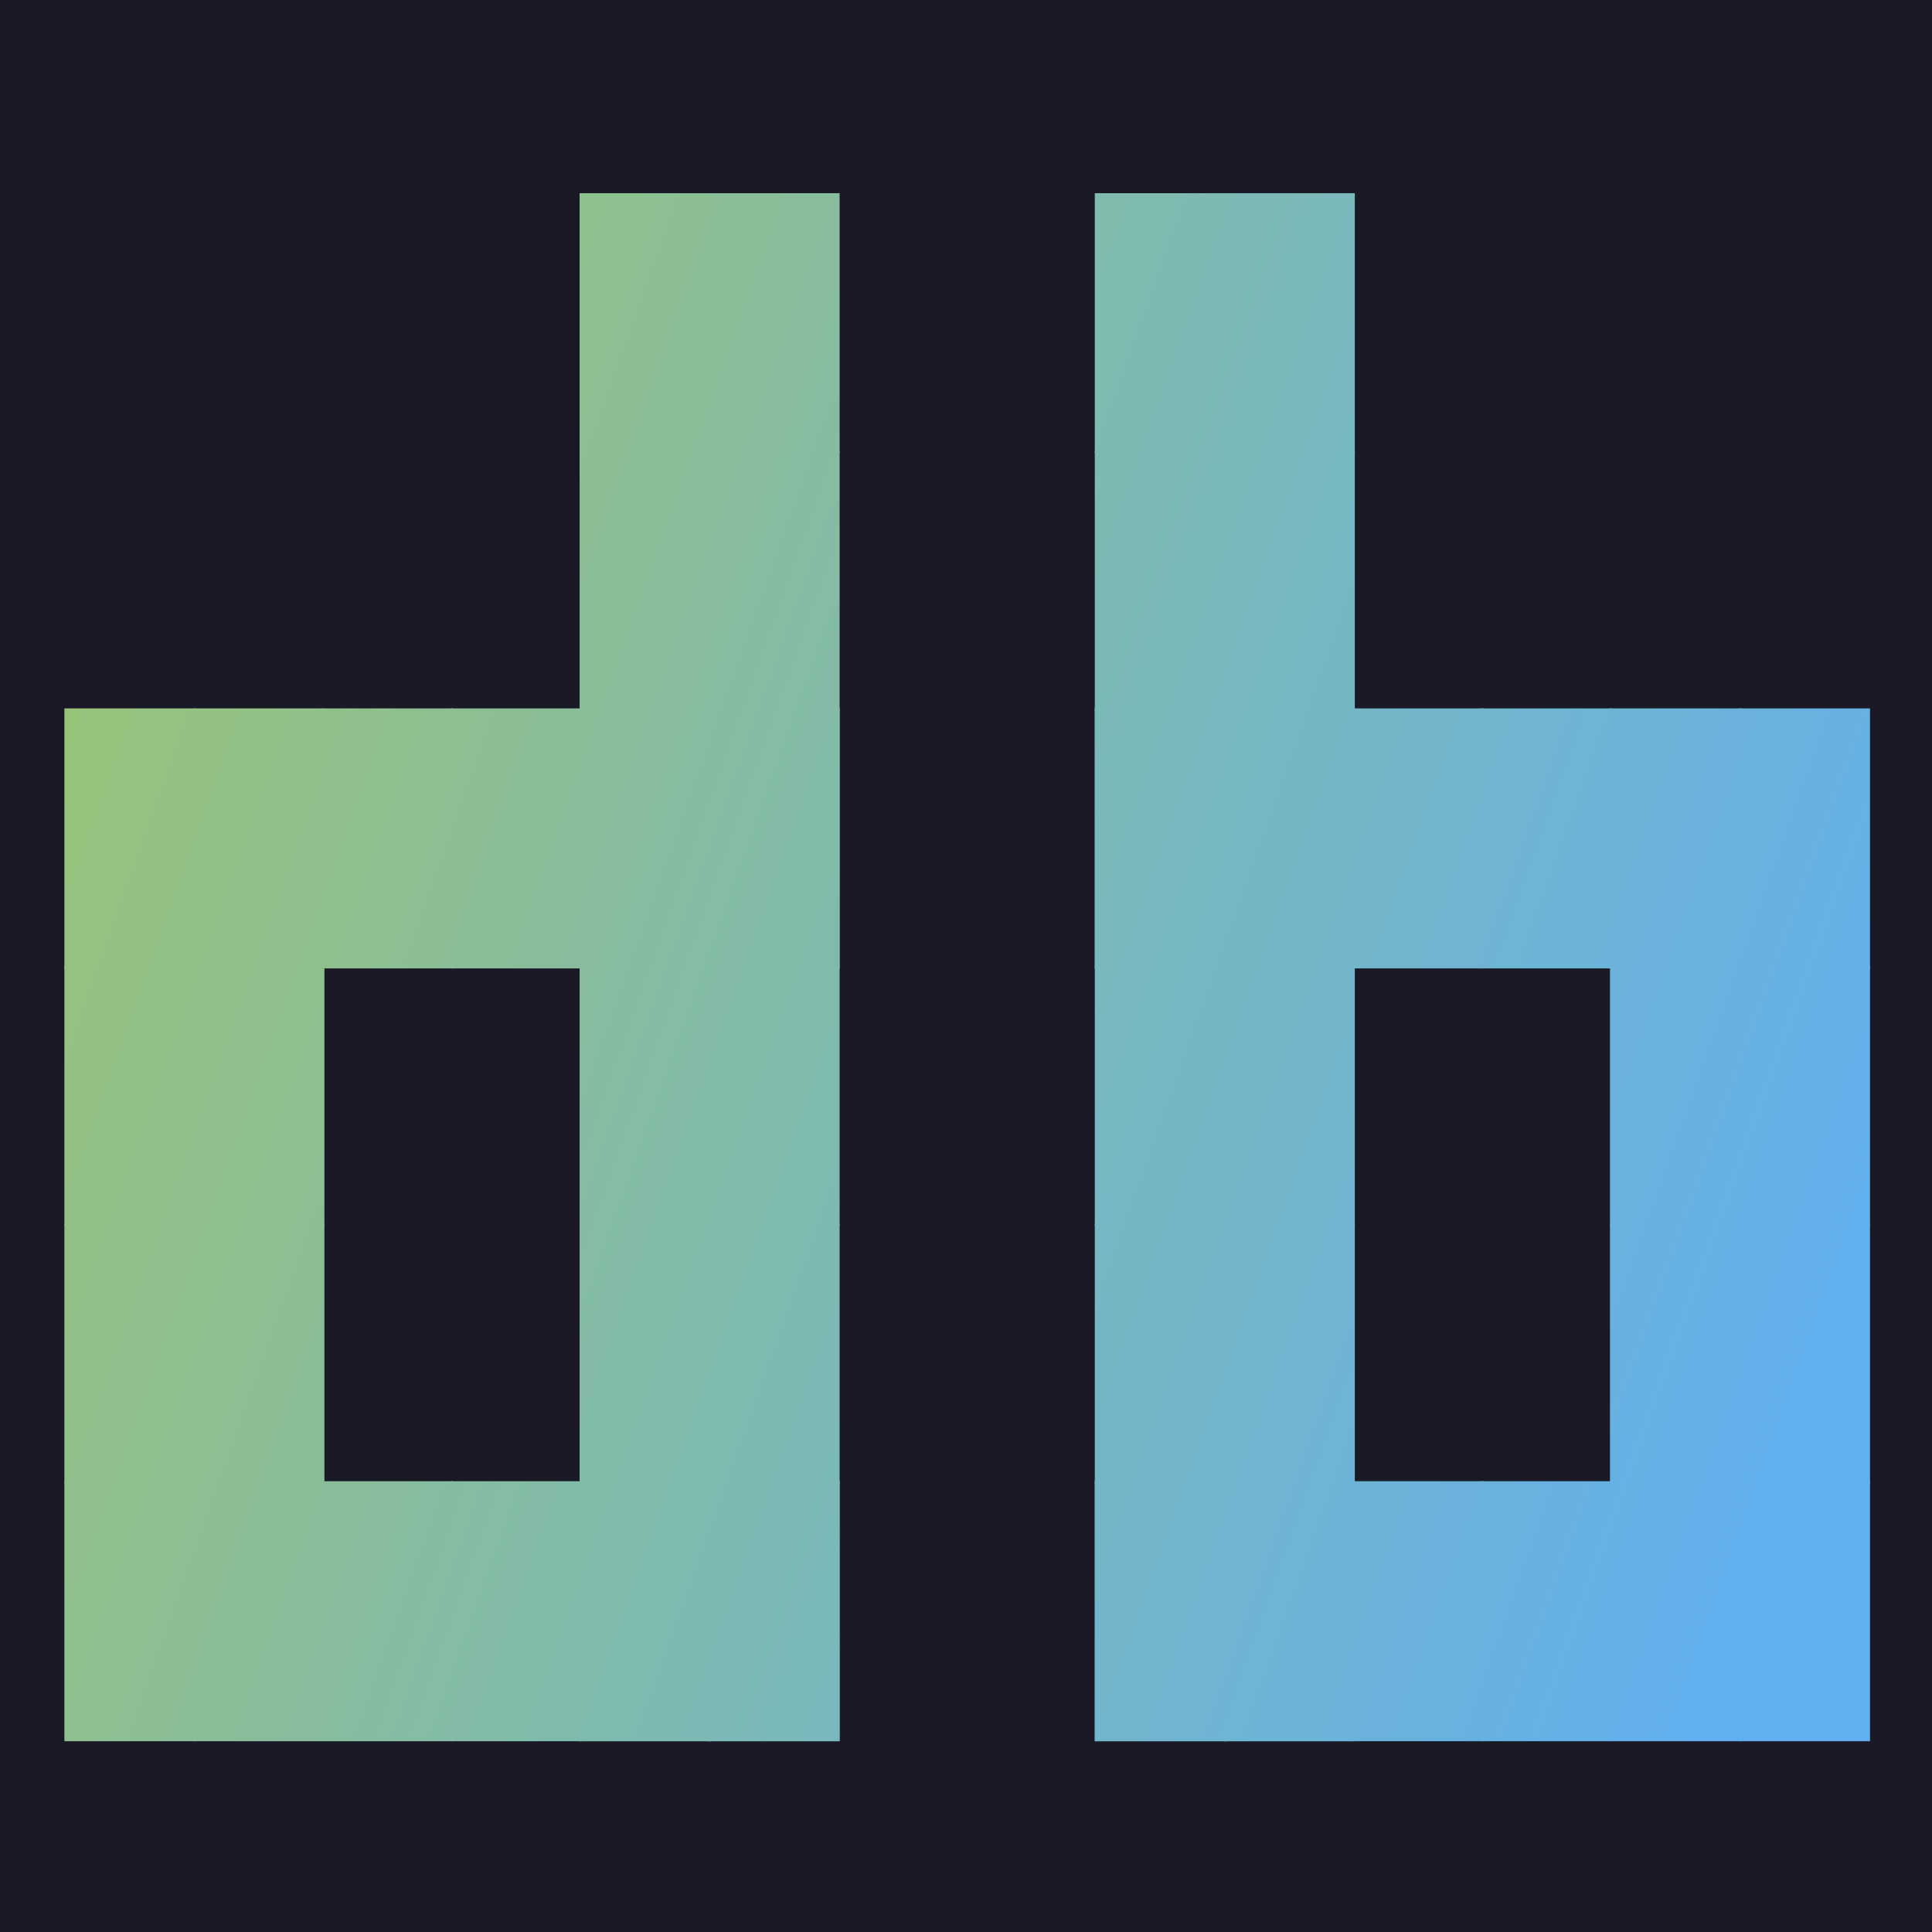
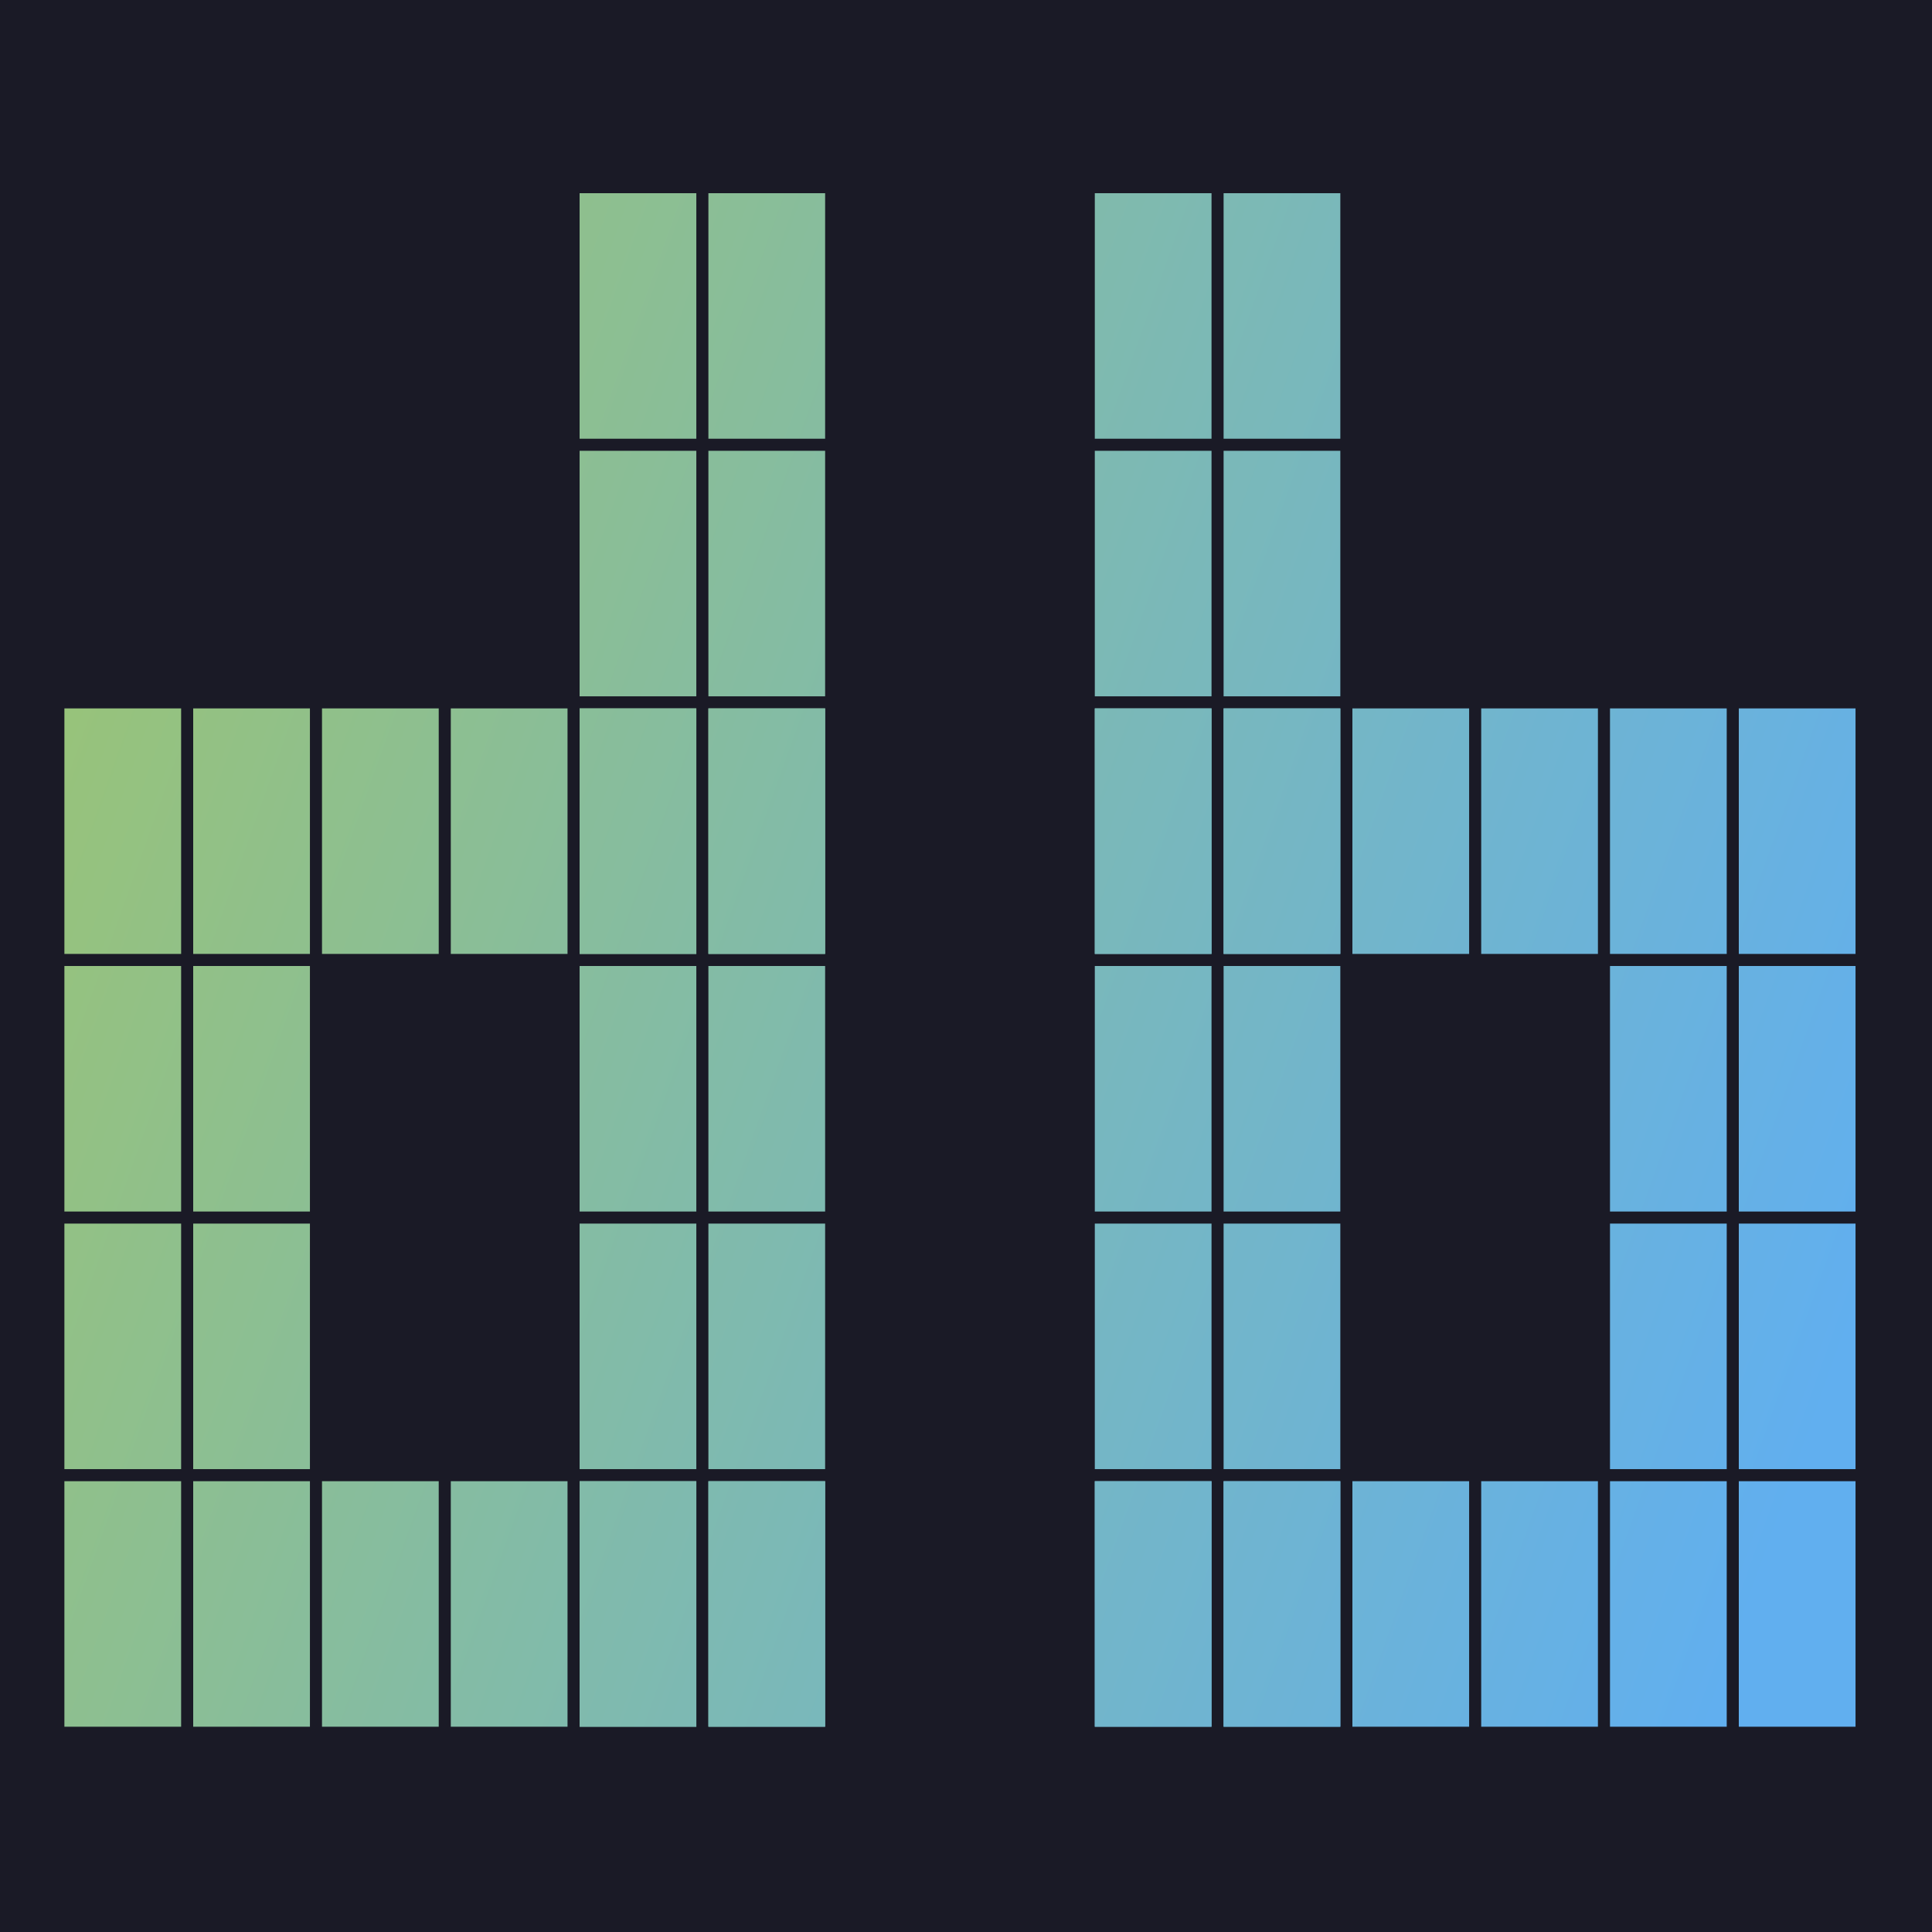
<svg xmlns="http://www.w3.org/2000/svg" width="480" height="480" viewBox="0 0 480 480">
  <defs>
    <linearGradient id="gm" gradientUnits="userSpaceOnUse" x1="16" y1="160" x2="464" y2="320">
      <stop offset="0" stop-color="#98c379" />
      <stop offset="1" stop-color="#61afef" />
    </linearGradient>
    <linearGradient id="gd" gradientUnits="userSpaceOnUse" x1="16" y1="160" x2="464" y2="320">
      <stop offset="0" stop-color="#5d774a" />
      <stop offset="1" stop-color="#3b6b92" />
    </linearGradient>
  </defs>
  <rect x="0" y="0" width="480" height="480" fill="#1a1a26" />
-   <rect x="144" y="48" width="32.6" height="64.6" fill="url(#gm)" />
-   <rect x="176" y="48" width="32.6" height="64.6" fill="url(#gm)" />
-   <rect x="144" y="112" width="32.6" height="64.6" fill="url(#gm)" />
-   <rect x="176" y="112" width="32.6" height="64.6" fill="url(#gm)" />
-   <rect x="144" y="176" width="32.6" height="64.6" fill="url(#gm)" />
-   <rect x="176" y="176" width="32.6" height="64.6" fill="url(#gm)" />
-   <rect x="144" y="240" width="32.6" height="64.6" fill="url(#gm)" />
-   <rect x="176" y="240" width="32.6" height="64.6" fill="url(#gm)" />
-   <rect x="144" y="304" width="32.6" height="64.6" fill="url(#gm)" />
-   <rect x="176" y="304" width="32.6" height="64.6" fill="url(#gm)" />
-   <rect x="144" y="368" width="32.6" height="64.6" fill="url(#gm)" />
-   <rect x="176" y="368" width="32.6" height="64.6" fill="url(#gm)" />
-   <rect x="16" y="176" width="32.6" height="64.6" fill="url(#gm)" />
-   <rect x="48" y="176" width="32.6" height="64.6" fill="url(#gm)" />
-   <rect x="80" y="176" width="32.6" height="64.6" fill="url(#gm)" />
-   <rect x="112" y="176" width="32.6" height="64.6" fill="url(#gm)" />
-   <rect x="144" y="176" width="32.6" height="64.6" fill="url(#gm)" />
-   <rect x="176" y="176" width="32.6" height="64.6" fill="url(#gm)" />
-   <rect x="16" y="240" width="32.6" height="64.6" fill="url(#gm)" />
-   <rect x="48" y="240" width="32.6" height="64.6" fill="url(#gm)" />
-   <rect x="16" y="304" width="32.6" height="64.6" fill="url(#gm)" />
-   <rect x="48" y="304" width="32.6" height="64.6" fill="url(#gm)" />
-   <rect x="16" y="368" width="32.6" height="64.6" fill="url(#gm)" />
-   <rect x="48" y="368" width="32.6" height="64.6" fill="url(#gm)" />
-   <rect x="80" y="368" width="32.6" height="64.6" fill="url(#gm)" />
-   <rect x="112" y="368" width="32.6" height="64.6" fill="url(#gm)" />
-   <rect x="144" y="368" width="32.6" height="64.6" fill="url(#gm)" />
-   <rect x="176" y="368" width="32.6" height="64.6" fill="url(#gm)" />
-   <rect x="272" y="48" width="32.6" height="64.6" fill="url(#gm)" />
-   <rect x="304" y="48" width="32.6" height="64.6" fill="url(#gm)" />
-   <rect x="272" y="112" width="32.6" height="64.6" fill="url(#gm)" />
-   <rect x="304" y="112" width="32.6" height="64.6" fill="url(#gm)" />
-   <rect x="272" y="176" width="32.6" height="64.6" fill="url(#gm)" />
-   <rect x="304" y="176" width="32.6" height="64.6" fill="url(#gm)" />
-   <rect x="272" y="240" width="32.6" height="64.6" fill="url(#gm)" />
-   <rect x="304" y="240" width="32.6" height="64.6" fill="url(#gm)" />
-   <rect x="272" y="304" width="32.6" height="64.6" fill="url(#gm)" />
-   <rect x="304" y="304" width="32.6" height="64.6" fill="url(#gm)" />
-   <rect x="272" y="368" width="32.6" height="64.6" fill="url(#gm)" />
-   <rect x="304" y="368" width="32.6" height="64.6" fill="url(#gm)" />
-   <rect x="272" y="176" width="32.6" height="64.6" fill="url(#gm)" />
-   <rect x="304" y="176" width="32.6" height="64.6" fill="url(#gm)" />
-   <rect x="336" y="176" width="32.6" height="64.6" fill="url(#gm)" />
-   <rect x="368" y="176" width="32.6" height="64.6" fill="url(#gm)" />
-   <rect x="400" y="176" width="32.6" height="64.6" fill="url(#gm)" />
-   <rect x="432" y="176" width="32.6" height="64.6" fill="url(#gm)" />
-   <rect x="400" y="240" width="32.6" height="64.6" fill="url(#gm)" />
-   <rect x="432" y="240" width="32.6" height="64.6" fill="url(#gm)" />
-   <rect x="400" y="304" width="32.6" height="64.6" fill="url(#gm)" />
-   <rect x="432" y="304" width="32.6" height="64.6" fill="url(#gm)" />
-   <rect x="272" y="368" width="32.6" height="64.6" fill="url(#gm)" />
-   <rect x="304" y="368" width="32.6" height="64.6" fill="url(#gm)" />
-   <rect x="336" y="368" width="32.6" height="64.6" fill="url(#gm)" />
-   <rect x="368" y="368" width="32.6" height="64.6" fill="url(#gm)" />
-   <rect x="400" y="368" width="32.6" height="64.6" fill="url(#gm)" />
-   <rect x="432" y="368" width="32.6" height="64.6" fill="url(#gm)" />
+   <rect x="144" y="48" width="29" height="61" fill="url(#gm)" />
+   <rect x="176" y="48" width="29" height="61" fill="url(#gm)" />
+   <rect x="144" y="112" width="29" height="61" fill="url(#gm)" />
+   <rect x="176" y="112" width="29" height="61" fill="url(#gm)" />
+   <rect x="144" y="176" width="29" height="61" fill="url(#gm)" />
+   <rect x="176" y="176" width="29" height="61" fill="url(#gm)" />
+   <rect x="144" y="240" width="29" height="61" fill="url(#gm)" />
+   <rect x="176" y="240" width="29" height="61" fill="url(#gm)" />
+   <rect x="144" y="304" width="29" height="61" fill="url(#gm)" />
+   <rect x="176" y="304" width="29" height="61" fill="url(#gm)" />
+   <rect x="144" y="368" width="29" height="61" fill="url(#gm)" />
+   <rect x="176" y="368" width="29" height="61" fill="url(#gm)" />
+   <rect x="16" y="176" width="29" height="61" fill="url(#gm)" />
+   <rect x="48" y="176" width="29" height="61" fill="url(#gm)" />
+   <rect x="80" y="176" width="29" height="61" fill="url(#gm)" />
+   <rect x="112" y="176" width="29" height="61" fill="url(#gm)" />
+   <rect x="144" y="176" width="29" height="61" fill="url(#gm)" />
+   <rect x="176" y="176" width="29" height="61" fill="url(#gm)" />
+   <rect x="16" y="240" width="29" height="61" fill="url(#gm)" />
+   <rect x="48" y="240" width="29" height="61" fill="url(#gm)" />
+   <rect x="16" y="304" width="29" height="61" fill="url(#gm)" />
+   <rect x="48" y="304" width="29" height="61" fill="url(#gm)" />
+   <rect x="16" y="368" width="29" height="61" fill="url(#gm)" />
+   <rect x="48" y="368" width="29" height="61" fill="url(#gm)" />
+   <rect x="80" y="368" width="29" height="61" fill="url(#gm)" />
+   <rect x="112" y="368" width="29" height="61" fill="url(#gm)" />
+   <rect x="144" y="368" width="29" height="61" fill="url(#gm)" />
+   <rect x="176" y="368" width="29" height="61" fill="url(#gm)" />
+   <rect x="272" y="48" width="29" height="61" fill="url(#gm)" />
+   <rect x="304" y="48" width="29" height="61" fill="url(#gm)" />
+   <rect x="272" y="112" width="29" height="61" fill="url(#gm)" />
+   <rect x="304" y="112" width="29" height="61" fill="url(#gm)" />
+   <rect x="272" y="176" width="29" height="61" fill="url(#gm)" />
+   <rect x="304" y="176" width="29" height="61" fill="url(#gm)" />
+   <rect x="272" y="240" width="29" height="61" fill="url(#gm)" />
+   <rect x="304" y="240" width="29" height="61" fill="url(#gm)" />
+   <rect x="272" y="304" width="29" height="61" fill="url(#gm)" />
+   <rect x="304" y="304" width="29" height="61" fill="url(#gm)" />
+   <rect x="272" y="368" width="29" height="61" fill="url(#gm)" />
+   <rect x="304" y="368" width="29" height="61" fill="url(#gm)" />
+   <rect x="272" y="176" width="29" height="61" fill="url(#gm)" />
+   <rect x="304" y="176" width="29" height="61" fill="url(#gm)" />
+   <rect x="336" y="176" width="29" height="61" fill="url(#gm)" />
+   <rect x="368" y="176" width="29" height="61" fill="url(#gm)" />
+   <rect x="400" y="176" width="29" height="61" fill="url(#gm)" />
+   <rect x="432" y="176" width="29" height="61" fill="url(#gm)" />
+   <rect x="400" y="240" width="29" height="61" fill="url(#gm)" />
+   <rect x="432" y="240" width="29" height="61" fill="url(#gm)" />
+   <rect x="400" y="304" width="29" height="61" fill="url(#gm)" />
+   <rect x="432" y="304" width="29" height="61" fill="url(#gm)" />
+   <rect x="272" y="368" width="29" height="61" fill="url(#gm)" />
+   <rect x="304" y="368" width="29" height="61" fill="url(#gm)" />
+   <rect x="336" y="368" width="29" height="61" fill="url(#gm)" />
+   <rect x="368" y="368" width="29" height="61" fill="url(#gm)" />
+   <rect x="400" y="368" width="29" height="61" fill="url(#gm)" />
+   <rect x="432" y="368" width="29" height="61" fill="url(#gm)" />
</svg>
